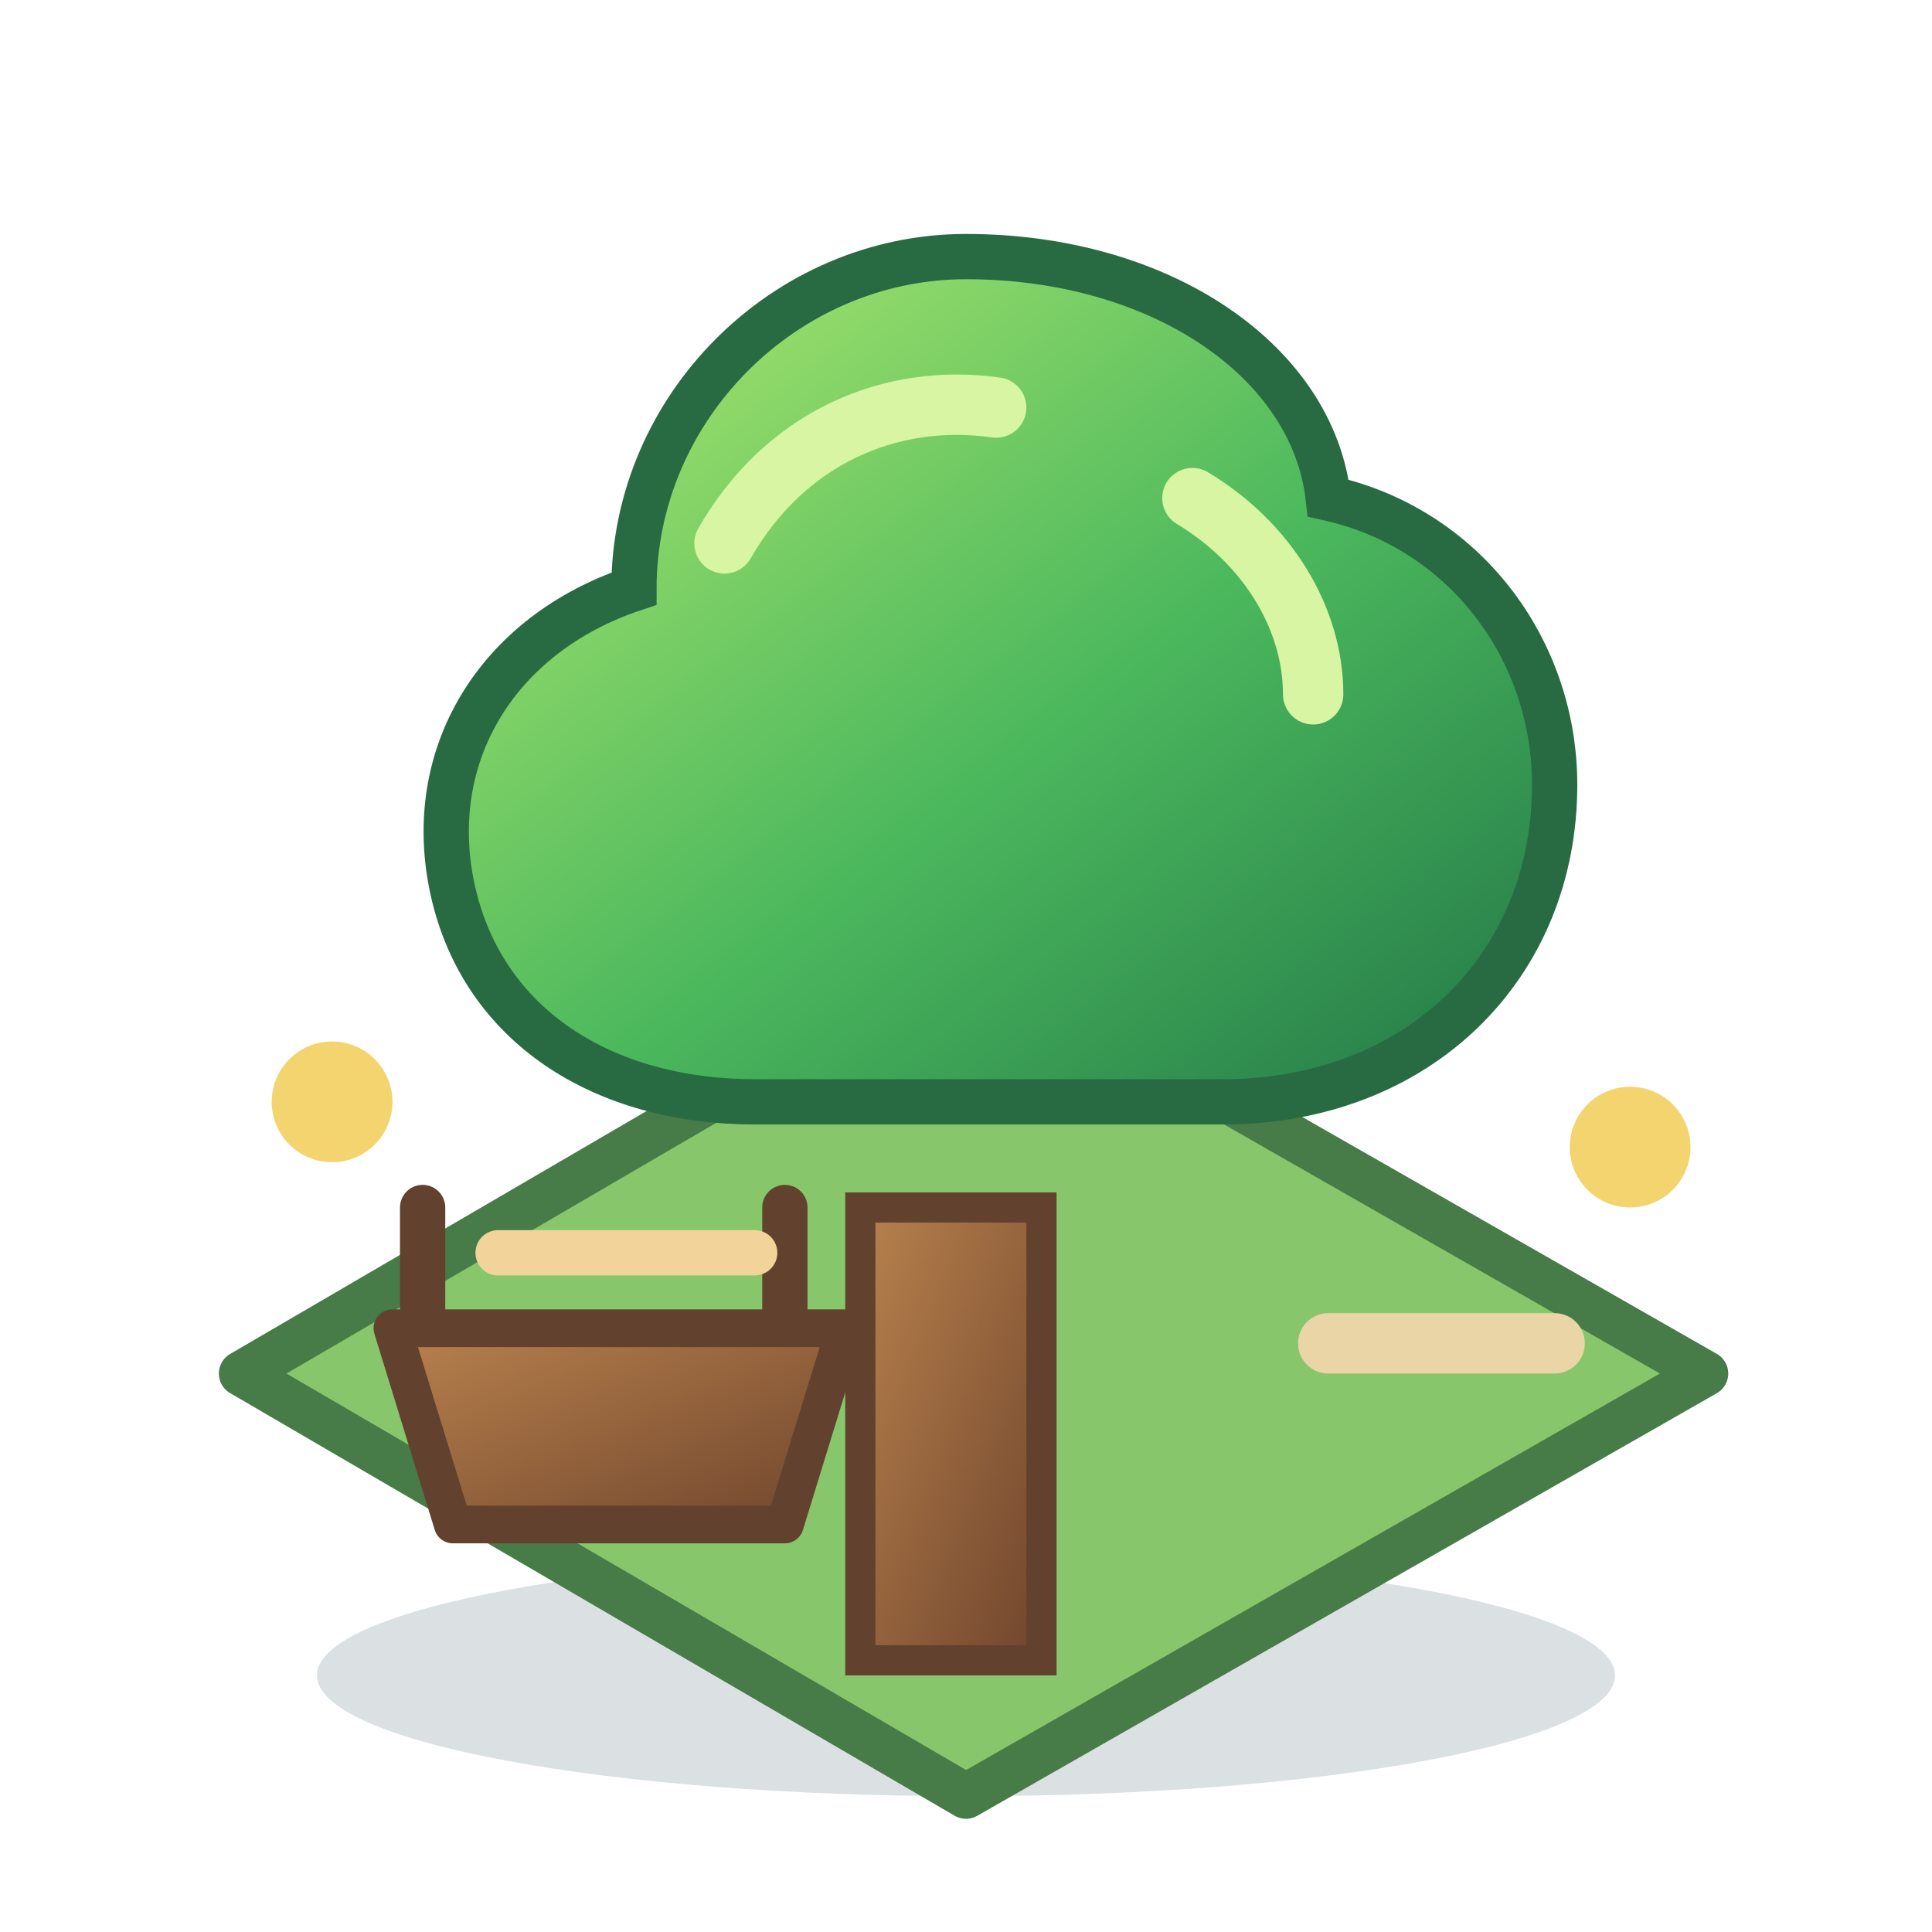
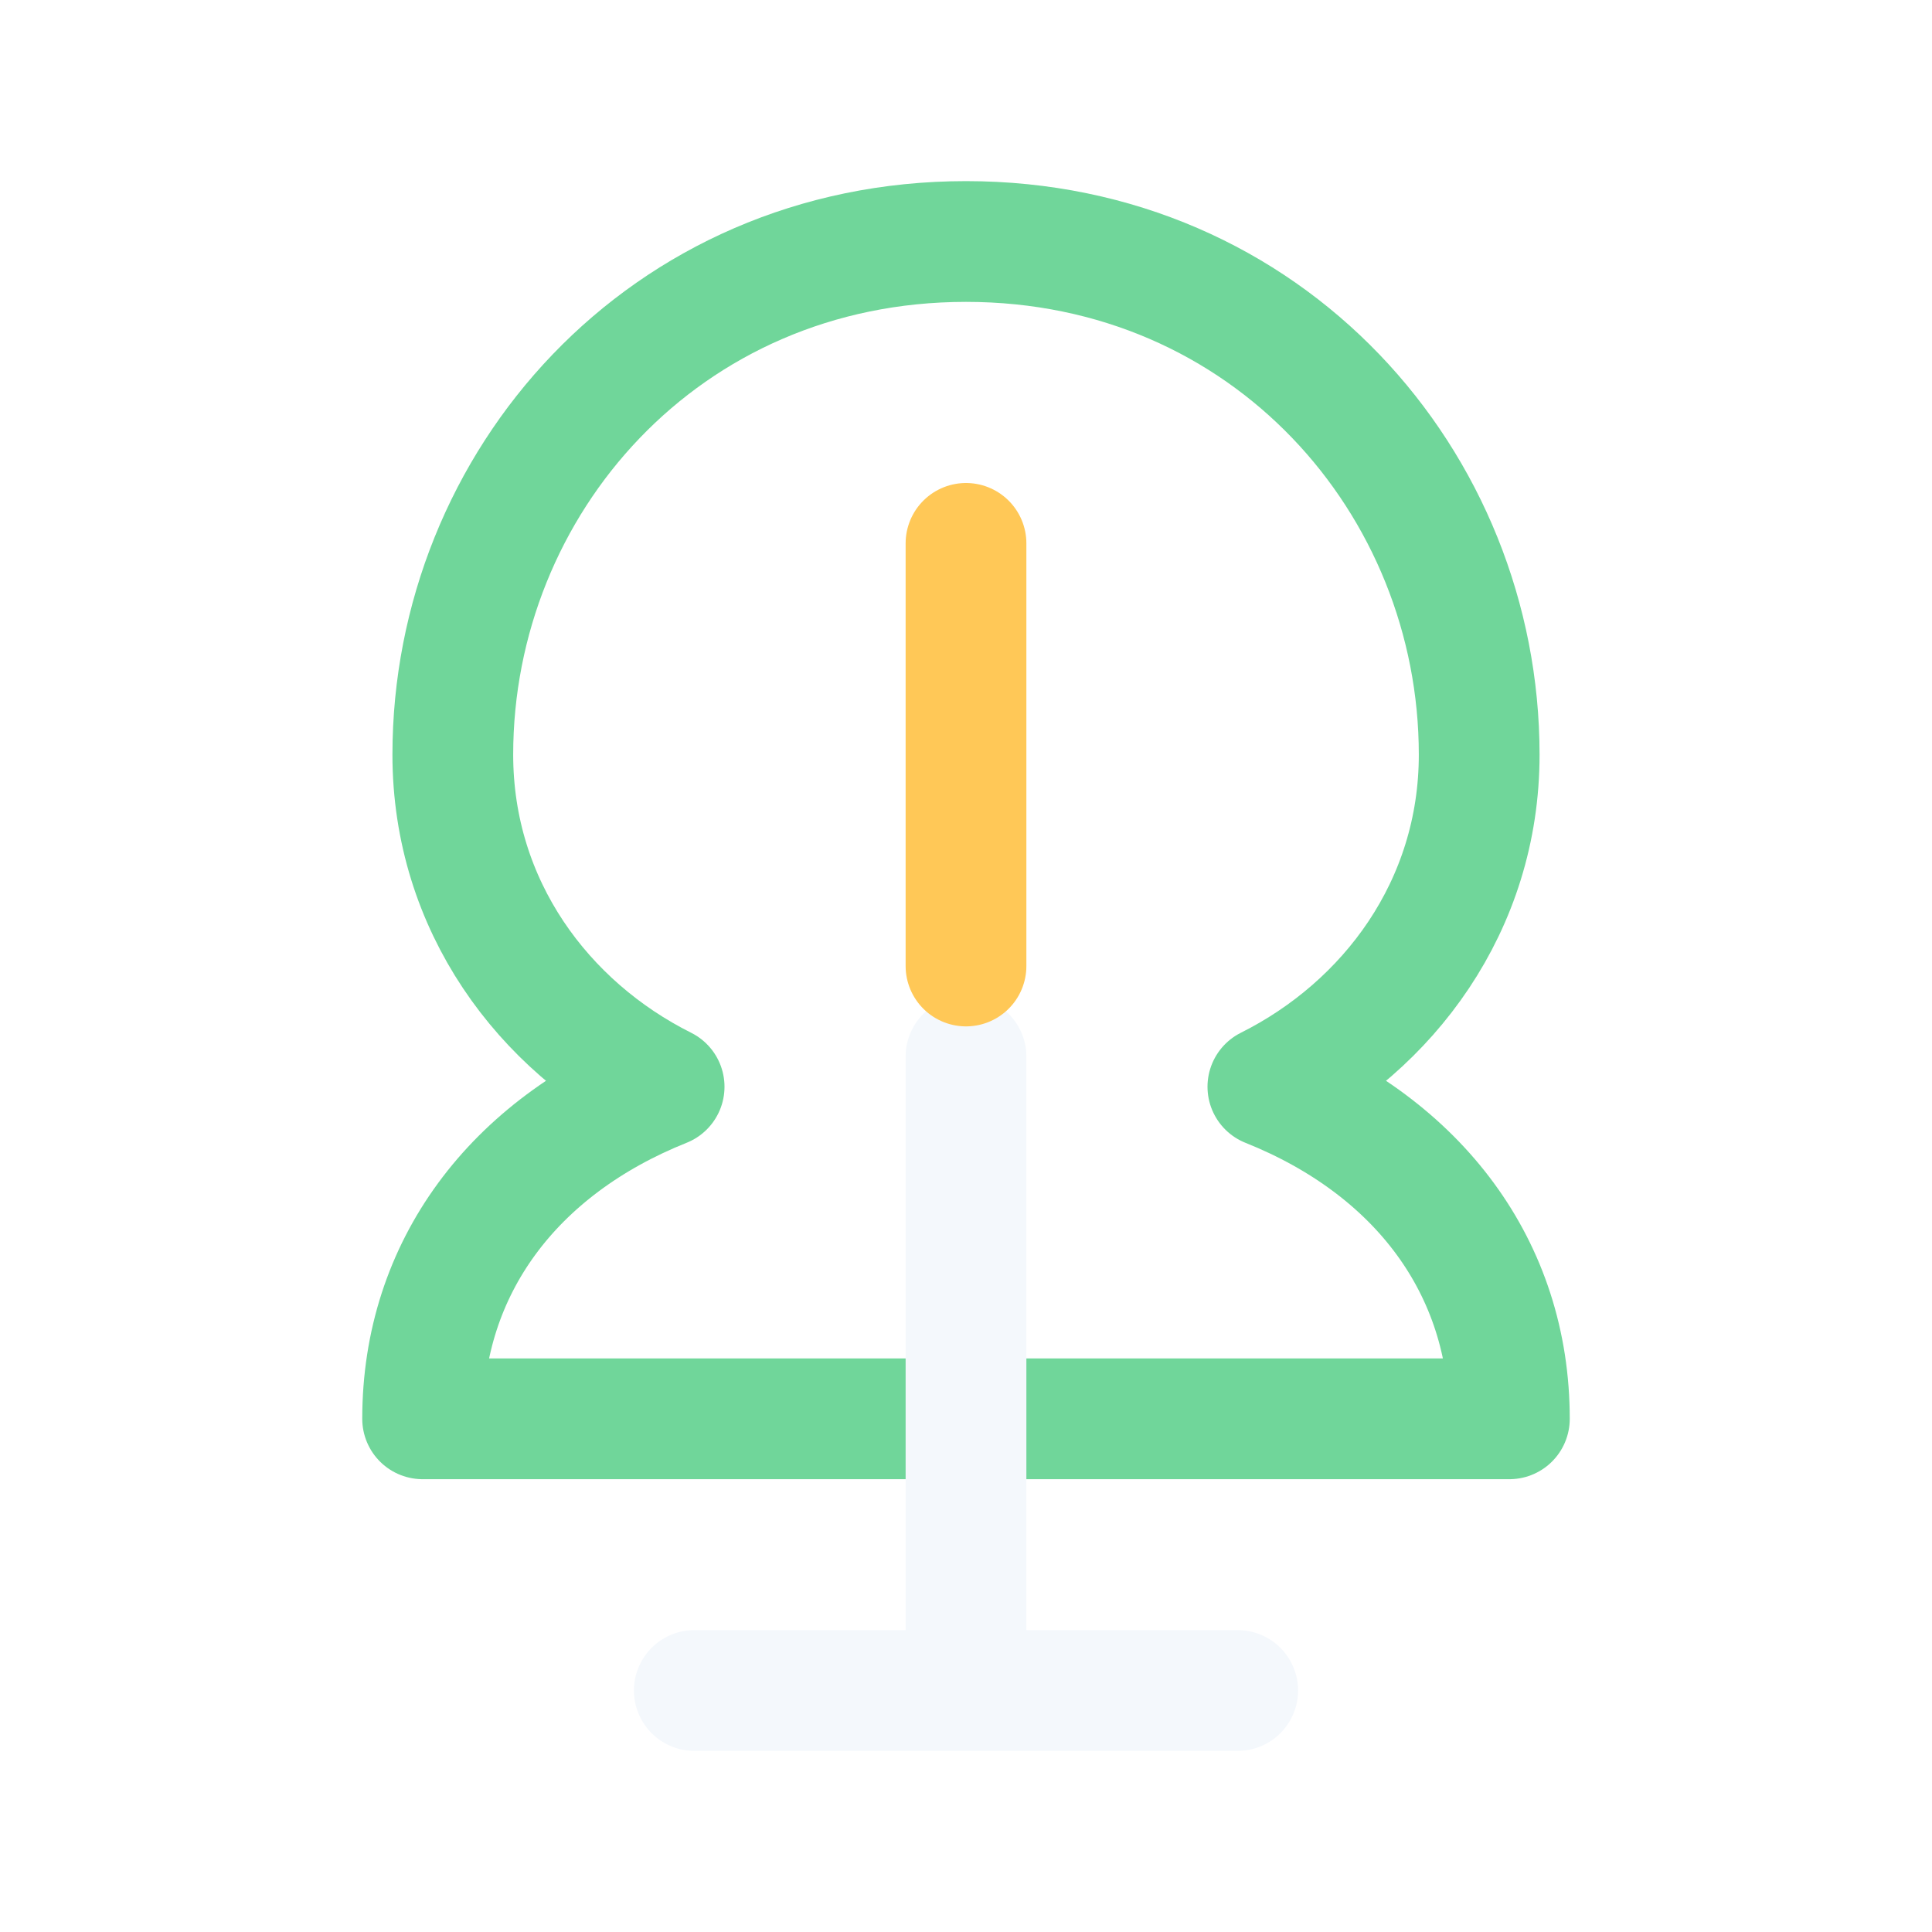
- <svg xmlns="http://www.w3.org/2000/svg" width="128" height="128" viewBox="0 0 128 128">
-   <defs>
-     <linearGradient id="crown" x1="0" y1="0" x2="1" y2="1">
-       <stop stop-color="#B7EC70" />
-       <stop offset=".55" stop-color="#4BB85D" />
-       <stop offset="1" stop-color="#217647" />
-     </linearGradient>
-     <linearGradient id="wood" x1="0" y1="0" x2="1" y2="1">
-       <stop stop-color="#B9824D" />
-       <stop offset="1" stop-color="#70452D" />
-     </linearGradient>
-   </defs>
-   <ellipse cx="64" cy="111" rx="43" ry="8" fill="#18384A" opacity=".16" />
-   <path d="m16 91 48-28 49 28-49 28z" fill="#88C66B" stroke="#477B48" stroke-width="3" stroke-linejoin="round" />
-   <path d="M57 80h12v30H57z" fill="url(#wood)" stroke="#62422E" stroke-width="2" />
-   <path d="M64 17c-12 0-22 10-22 22-9 3-14 11-12 20 2 9 10 14 20 14h31c13 0 22-9 22-21 0-9-6-17-15-19-1-9-11-16-24-16z" fill="url(#crown)" stroke="#286B43" stroke-width="3" />
-   <path d="M48 36c4-7 11-10 18-9M79 33c5 3 8 8 8 13" fill="none" stroke="#D7F5A2" stroke-width="4" stroke-linecap="round" />
-   <path d="M26 88h30l-4 13H30z" fill="url(#wood)" stroke="#62422E" stroke-width="2.5" stroke-linejoin="round" />
-   <path d="M28 87v-7m24 7v-7" stroke="#62422E" stroke-width="3" stroke-linecap="round" />
-   <path d="M33 83h17" stroke="#F2D49A" stroke-width="3" stroke-linecap="round" />
-   <path d="M88 89h15" stroke="#E9D5A5" stroke-width="4" stroke-linecap="round" />
-   <circle cx="22" cy="73" r="4" fill="#F4D46F" />
-   <circle cx="108" cy="76" r="4" fill="#F4D46F" />
+ <svg xmlns="http://www.w3.org/2000/svg" viewBox="0 0 64 64">
+   <g fill="none" stroke="#F4F8FC" stroke-width="4" stroke-linecap="round" stroke-linejoin="round">
+     <path d="M32 8c-10 0-17 8-17 17 0 5 3 9 7 11-5 2-8 6-8 11h36c0-5-3-9-8-11 4-2 7-6 7-11C49 16 42 8 32 8Z" stroke="#70D69A" />
+     <path d="M32 35v21m-9 0h18" stroke="#F4F8FC" />
+     <path d="M32 18v14" stroke="#FFC857" />
+   </g>
</svg>
